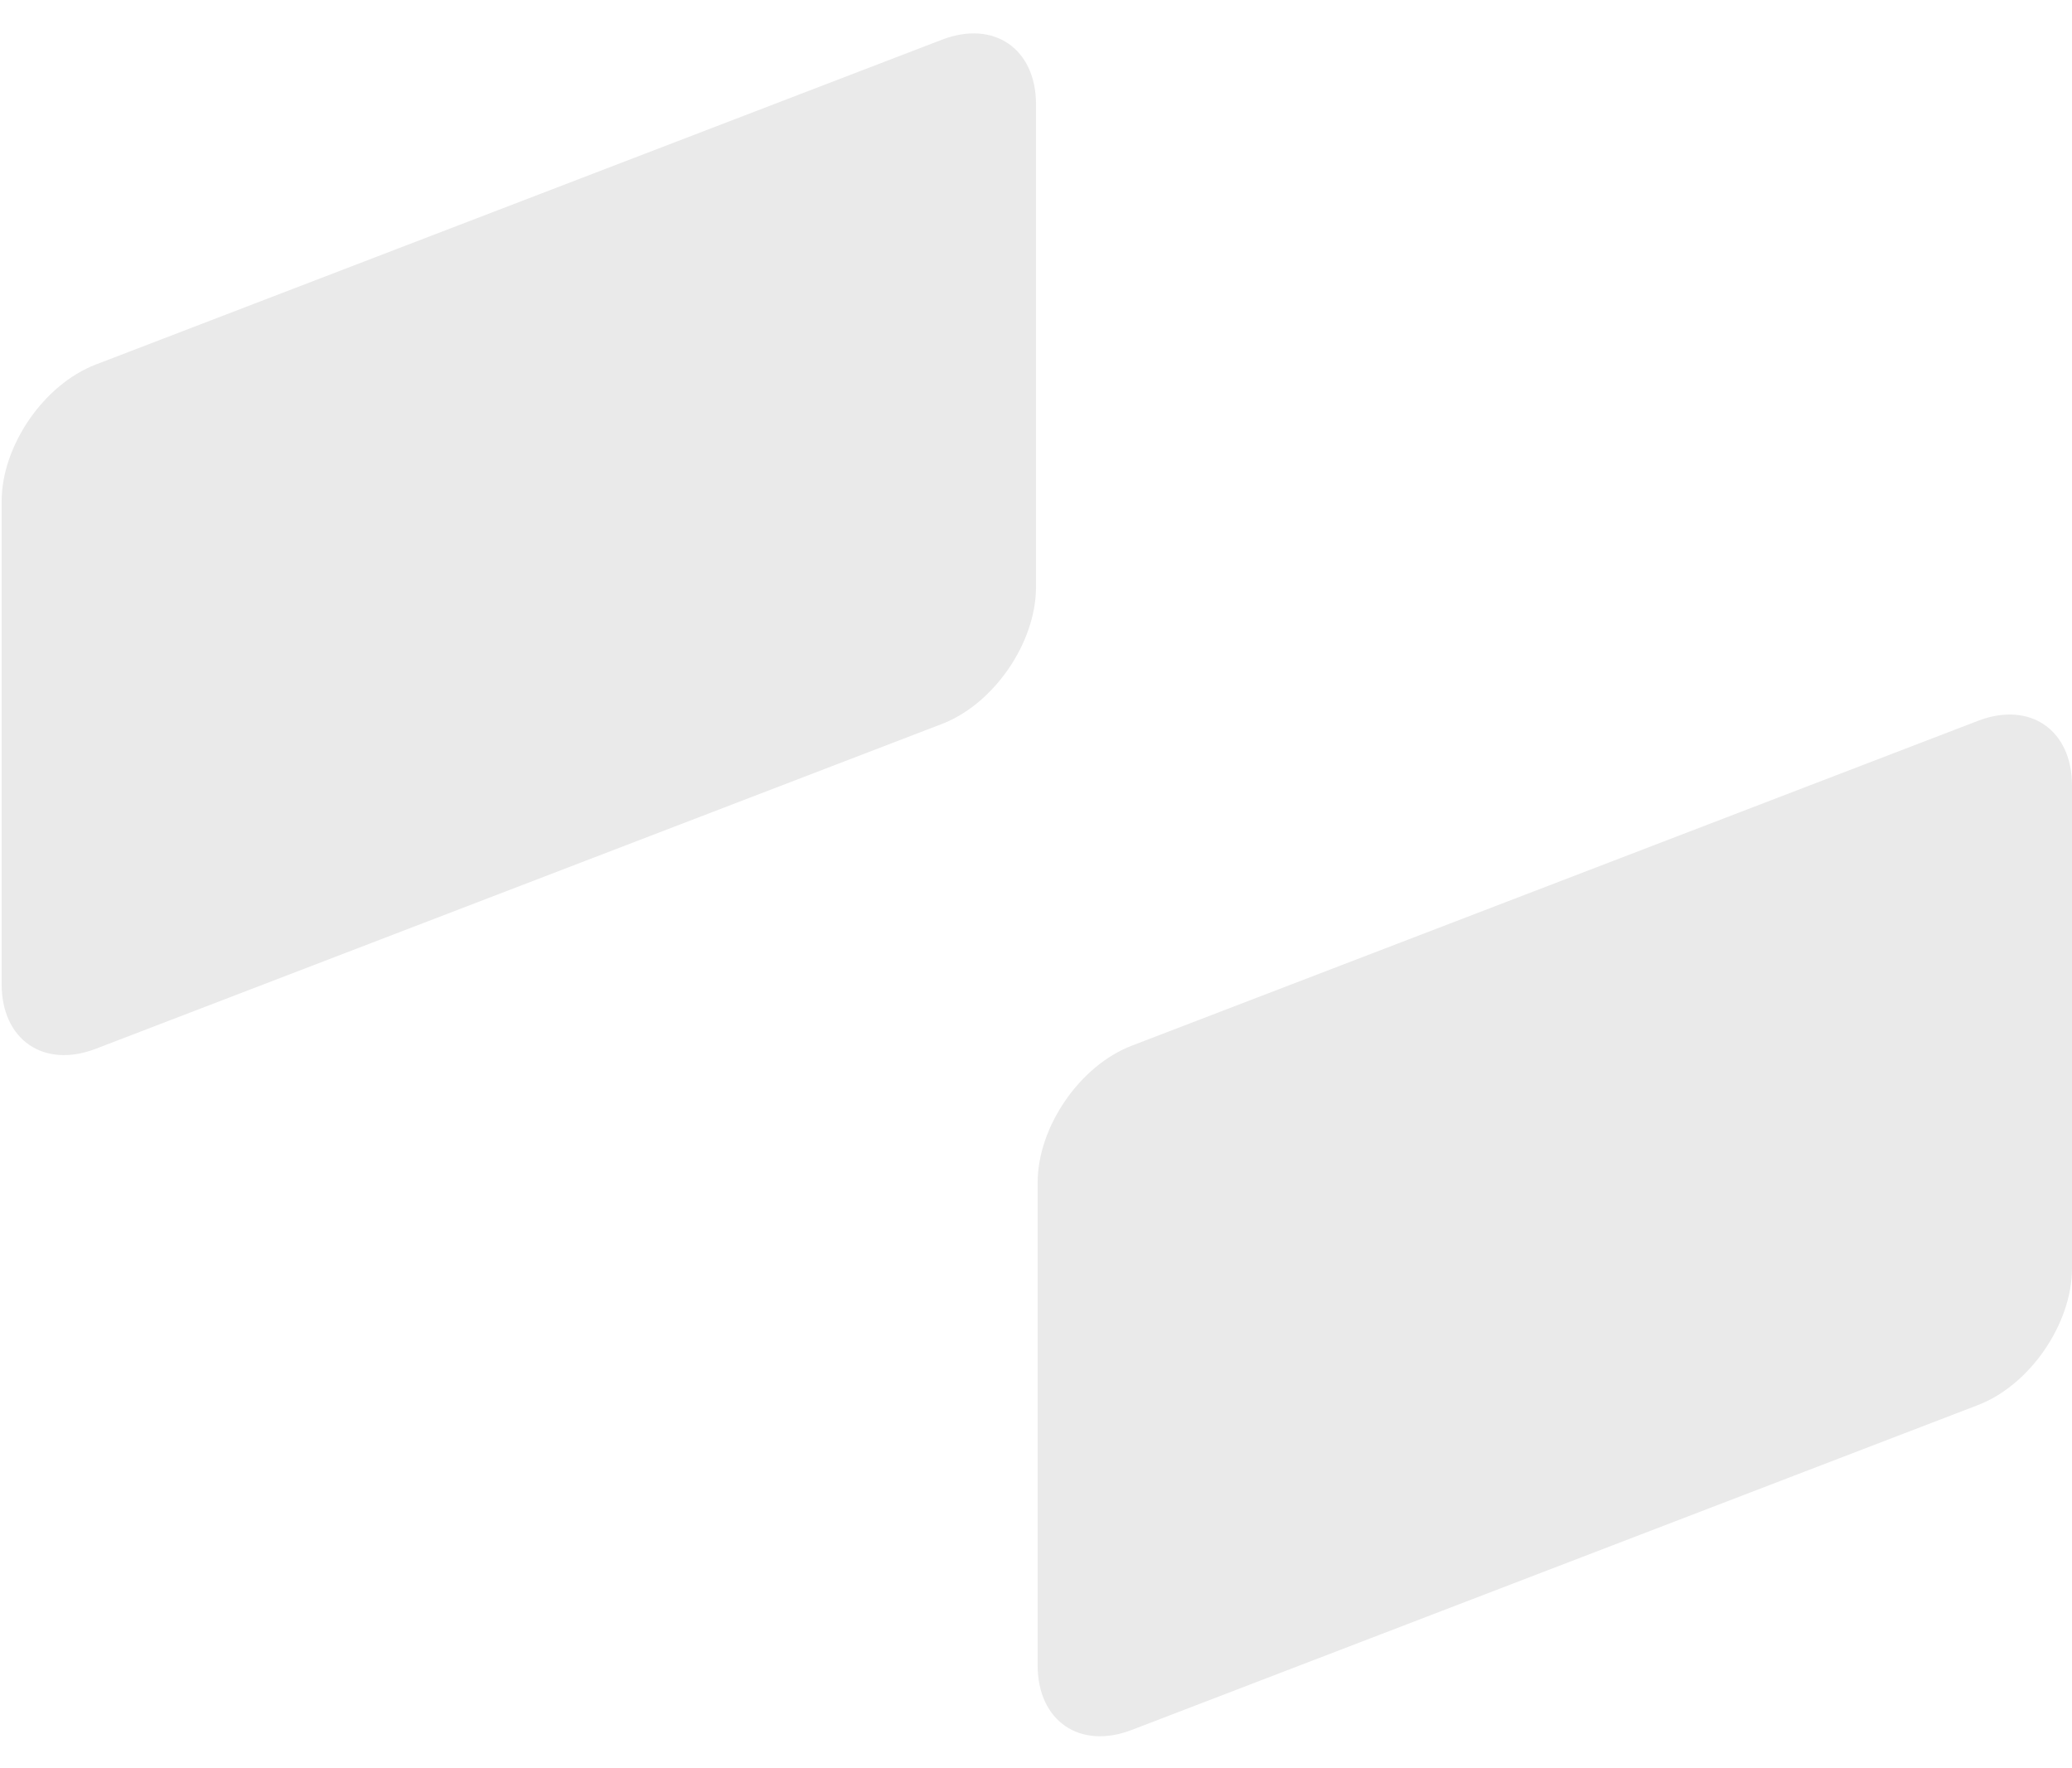
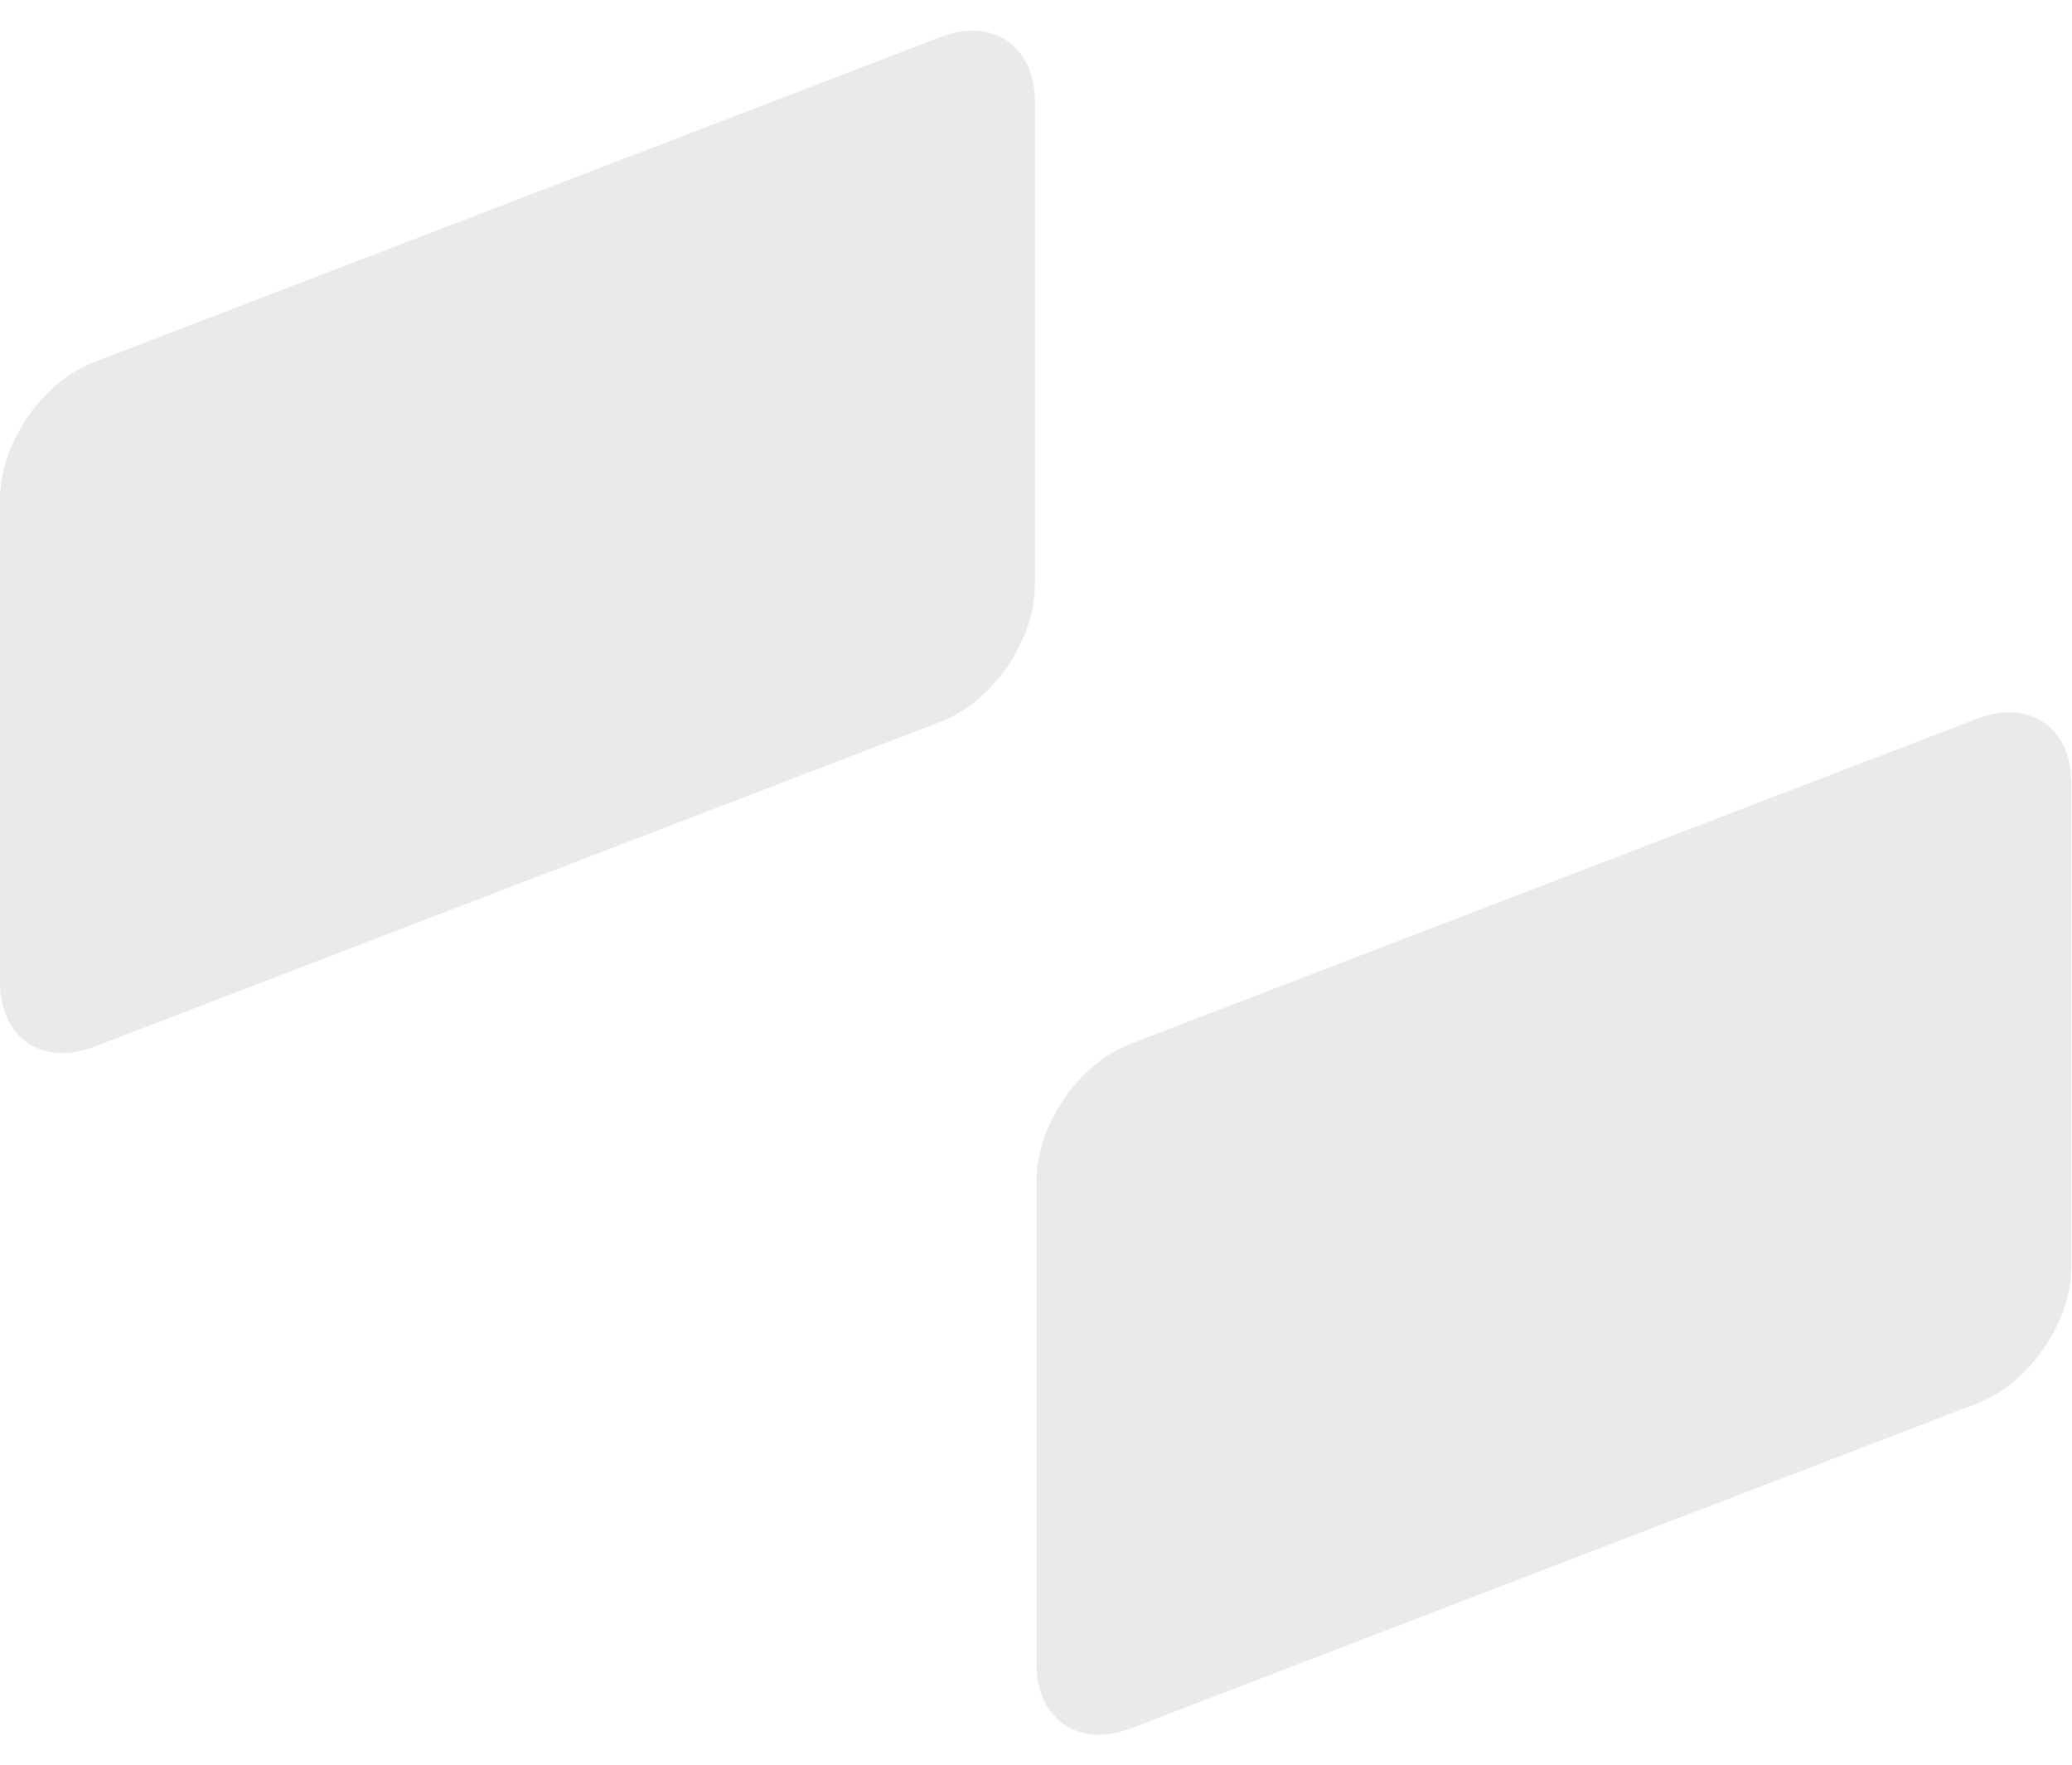
- <svg xmlns="http://www.w3.org/2000/svg" width="470" height="401" viewBox="0 0 470 401" fill="none">
-   <rect width="251.319" height="155.193" rx="22.847" transform="matrix(-0.93358 0.358368 0 1 235 0.814819)" fill="#EAEAEA" />
-   <rect width="251.319" height="155.193" rx="22.847" transform="matrix(-0.93358 0.358368 0 1 470 155.306)" fill="#EAEAEA" />
+ <svg xmlns="http://www.w3.org/2000/svg" width="1879" height="1600" viewBox="0 0 1879 1600" fill="none">
+   <rect width="1005.28" height="620.771" rx="91.389" transform="matrix(-0.93358 0.358368 0 1 938.5 0.759277)" fill="#EAEAEA" />
+   <rect width="1005.28" height="620.771" rx="91.389" transform="matrix(-0.93358 0.358368 0 1 1878.5 618.722)" fill="#EAEAEA" />
</svg>
